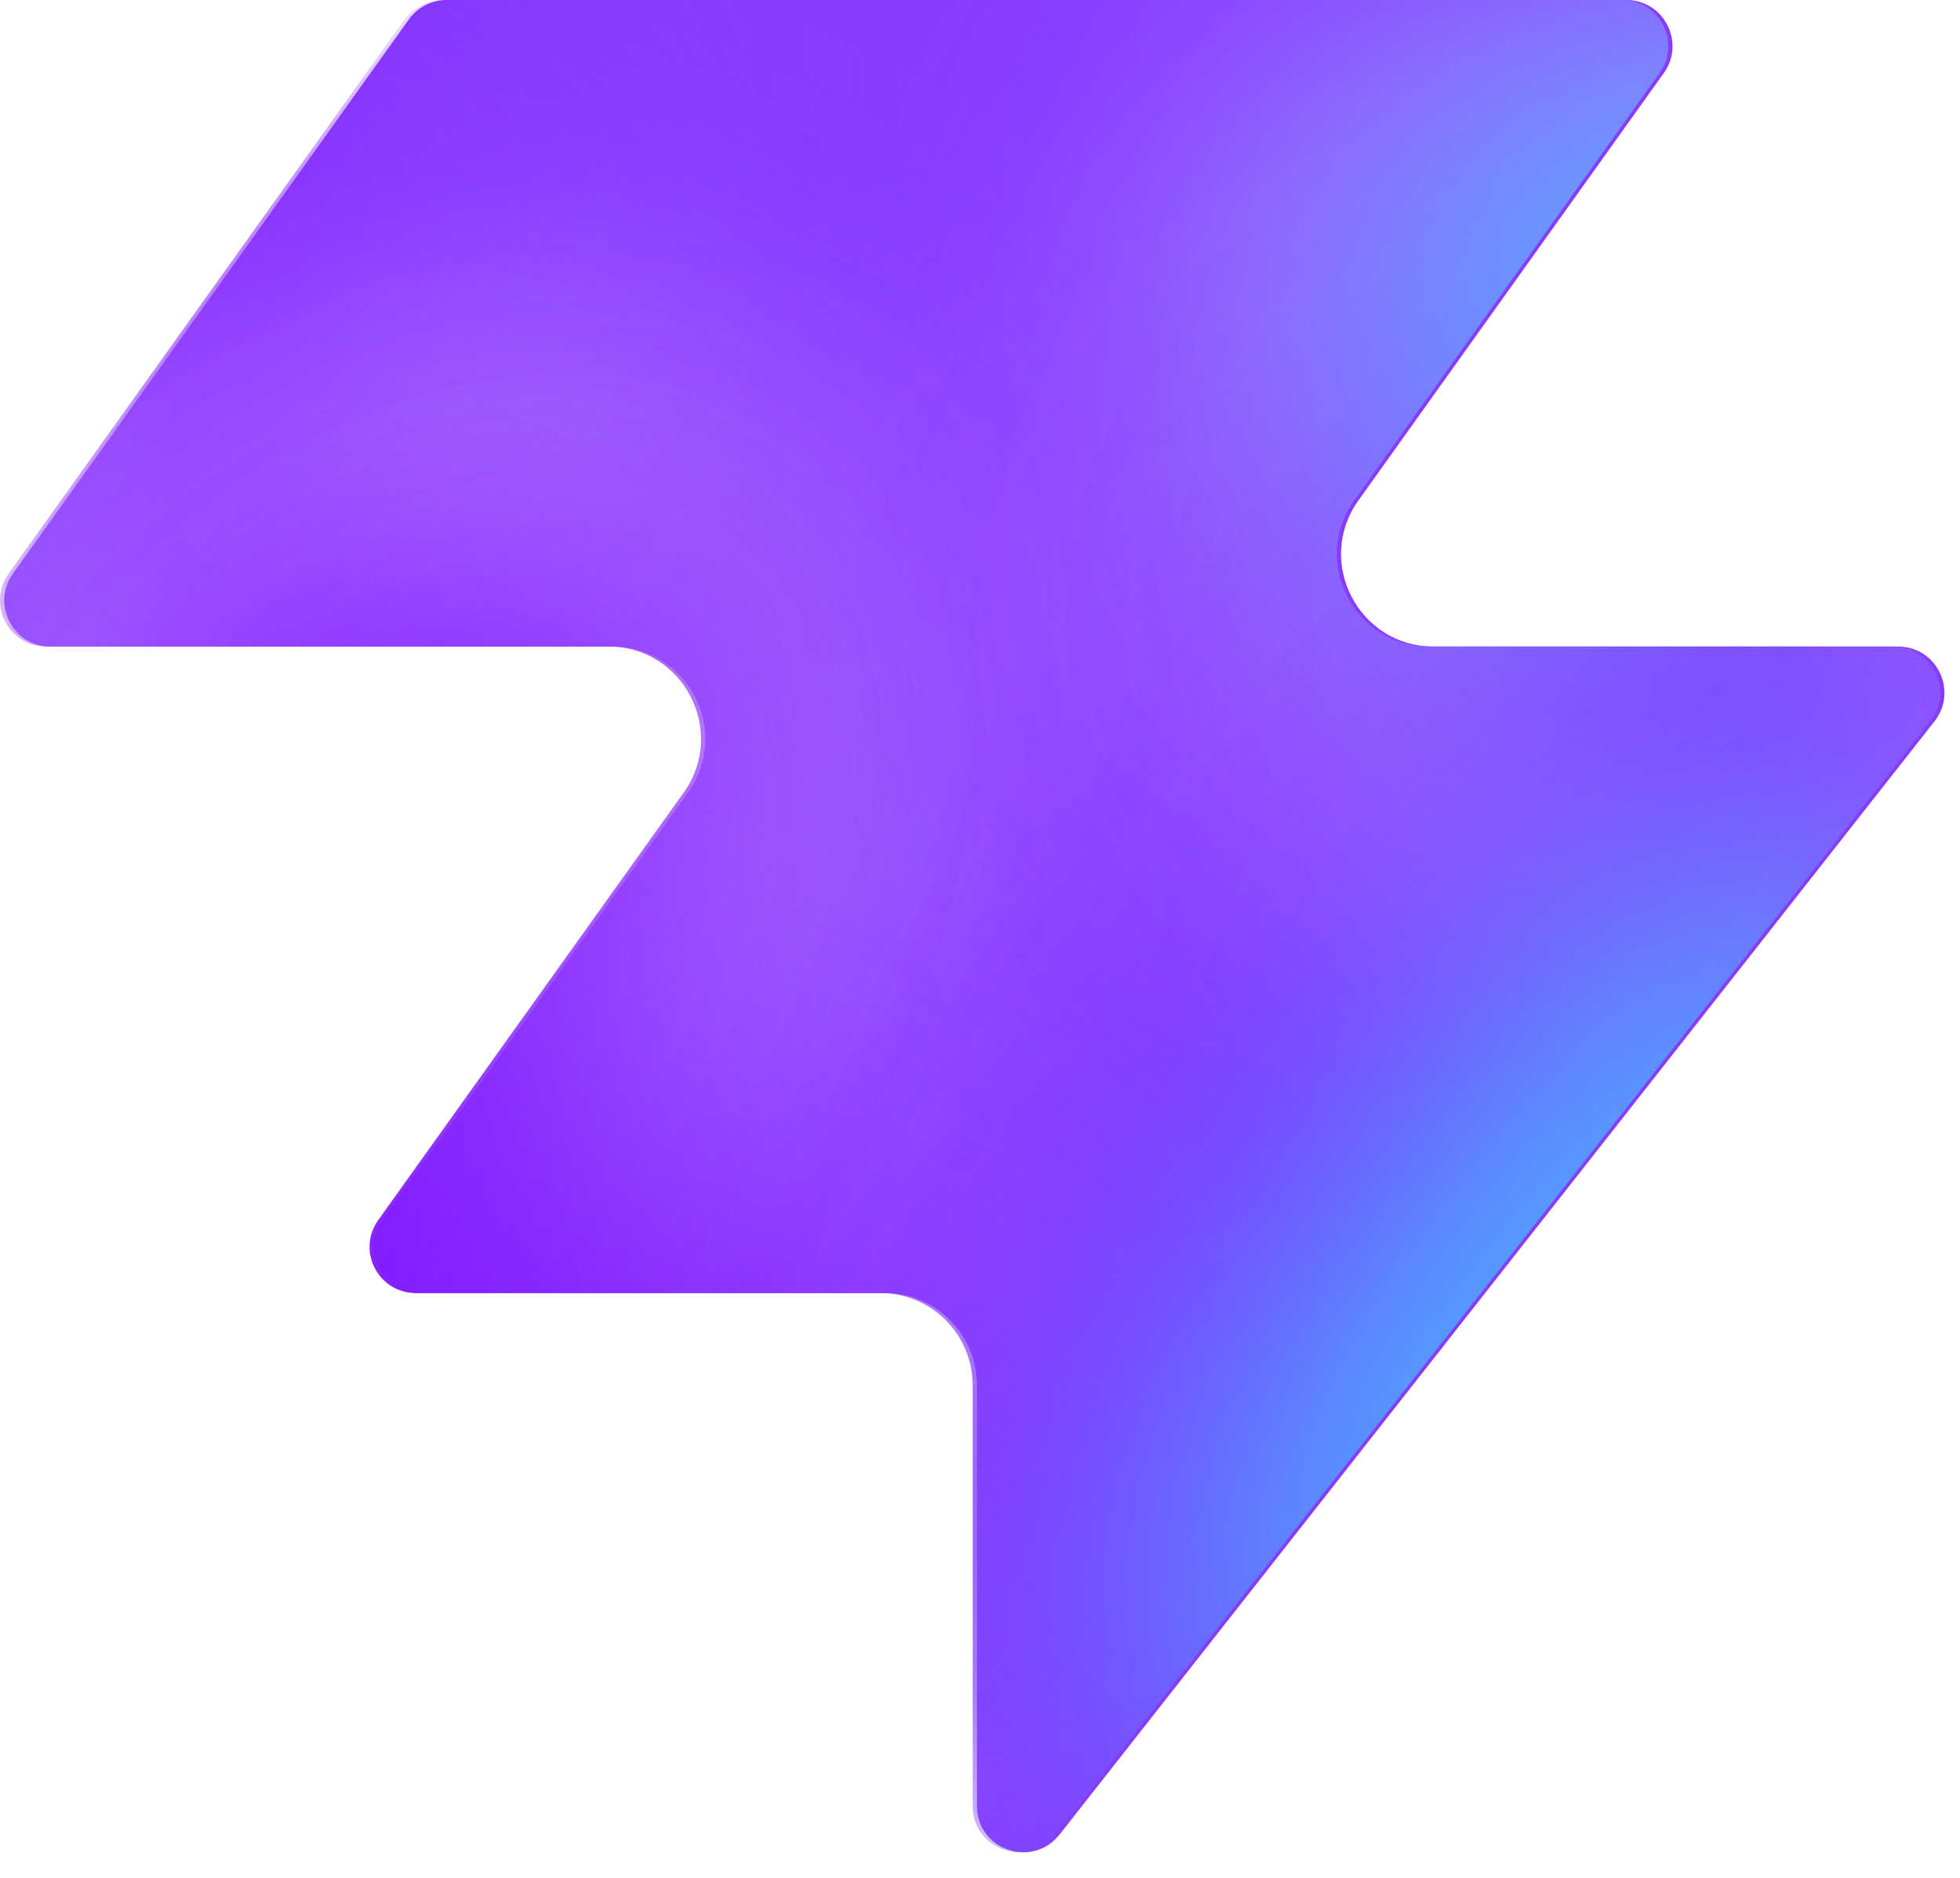
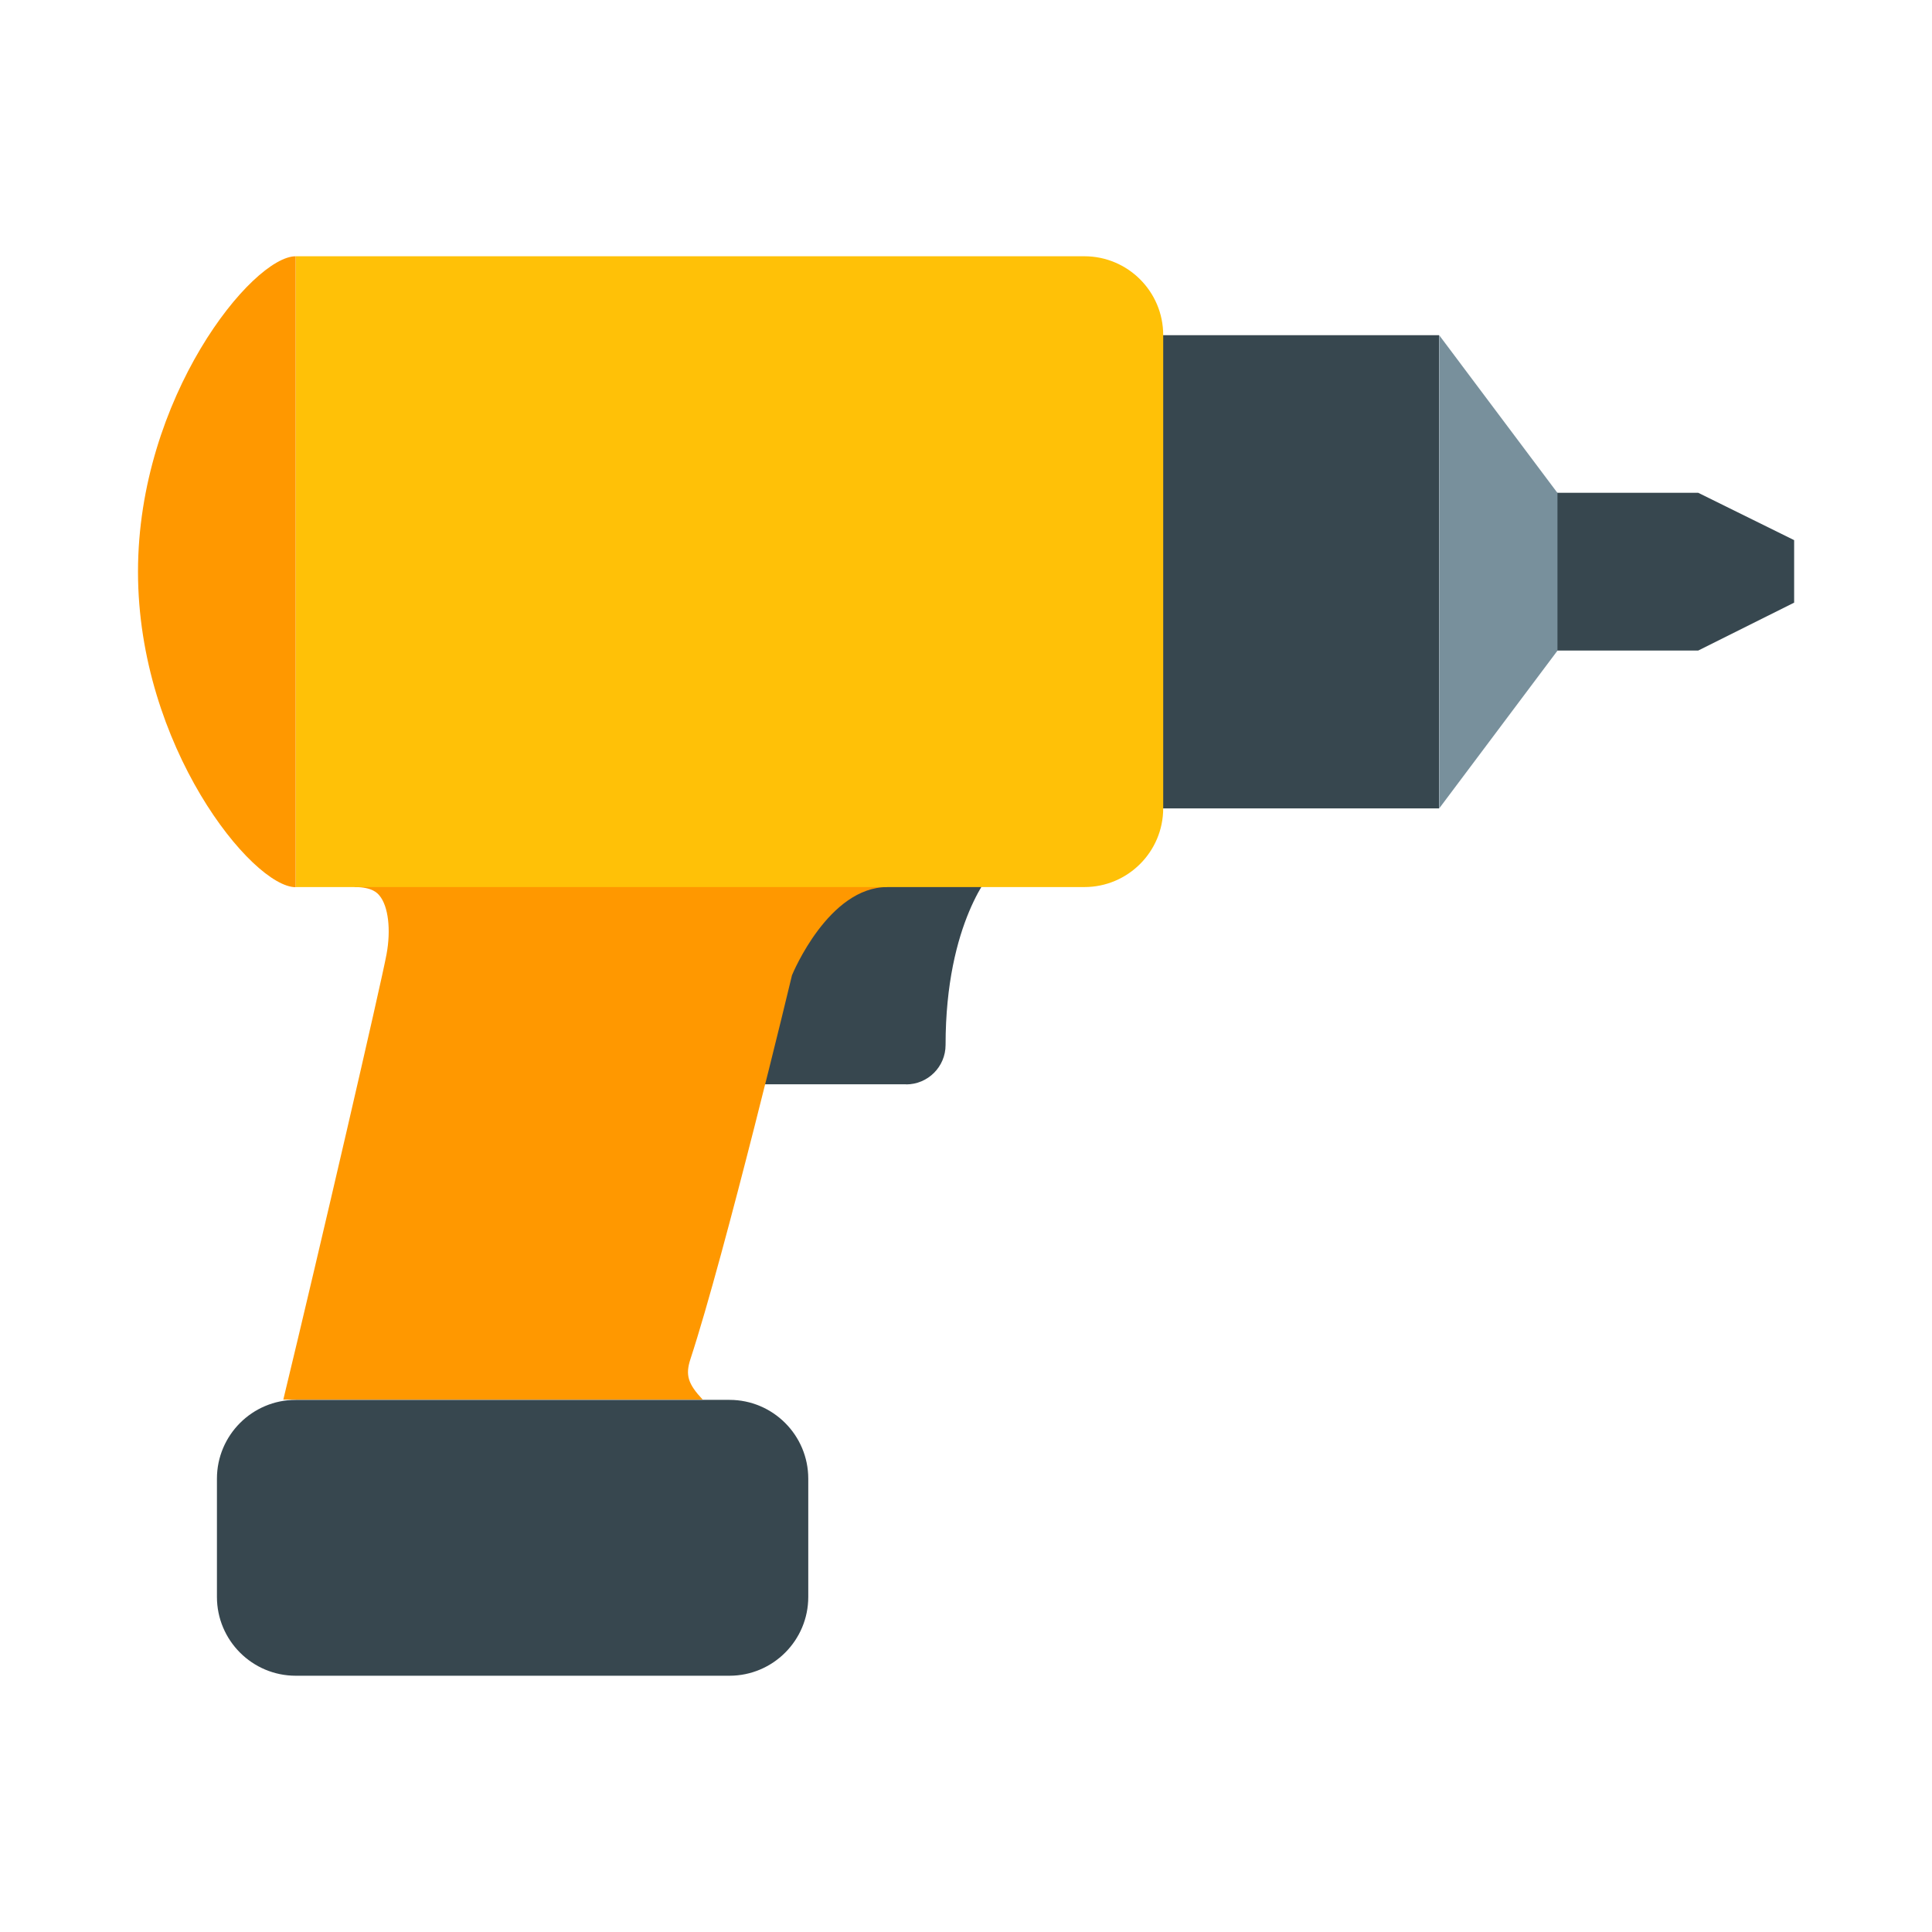
- <svg xmlns="http://www.w3.org/2000/svg" width="48" height="46" fill="none" viewBox="0 0 48 46">
-   <path fill="#863bff" d="M25.946 44.938c-.664.845-2.021.375-2.021-.698V33.937a2.26 2.26 0 0 0-2.262-2.262H10.287c-.92 0-1.456-1.04-.92-1.788l7.48-10.471c1.07-1.497 0-3.578-1.842-3.578H1.237c-.92 0-1.456-1.04-.92-1.788L10.013.474c.214-.297.556-.474.92-.474h28.894c.92 0 1.456 1.04.92 1.788l-7.48 10.471c-1.07 1.498 0 3.579 1.842 3.579h11.377c.943 0 1.473 1.088.89 1.83L25.947 44.94z" style="fill:#863bff;fill:color(display-p3 .525 .23 1);fill-opacity:1" />
-   <mask id="a" width="48" height="46" x="0" y="0" maskUnits="userSpaceOnUse" style="mask-type:alpha">
-     <path fill="#000" d="M25.842 44.938c-.664.844-2.021.375-2.021-.698V33.937a2.26 2.26 0 0 0-2.262-2.262H10.183c-.92 0-1.456-1.04-.92-1.788l7.48-10.471c1.07-1.498 0-3.579-1.842-3.579H1.133c-.92 0-1.456-1.04-.92-1.787L9.91.473c.214-.297.556-.474.92-.474h28.894c.92 0 1.456 1.04.92 1.788l-7.48 10.471c-1.07 1.498 0 3.578 1.842 3.578h11.377c.943 0 1.473 1.088.89 1.832L25.843 44.94z" style="fill:#000;fill-opacity:1" />
-   </mask>
-   <g mask="url(#a)">
-     <g filter="url(#b)">
-       <ellipse cx="5.508" cy="14.704" fill="#ede6ff" rx="5.508" ry="14.704" style="fill:#ede6ff;fill:color(display-p3 .927 .903 1);fill-opacity:1" transform="matrix(.00324 1 1 -.00324 -4.47 31.516)" />
-     </g>
-     <g filter="url(#c)">
-       <ellipse cx="10.399" cy="29.851" fill="#ede6ff" rx="10.399" ry="29.851" style="fill:#ede6ff;fill:color(display-p3 .927 .903 1);fill-opacity:1" transform="matrix(.00324 1 1 -.00324 -39.328 7.883)" />
-     </g>
-     <g filter="url(#d)">
-       <ellipse cx="5.508" cy="30.487" fill="#7e14ff" rx="5.508" ry="30.487" style="fill:#7e14ff;fill:color(display-p3 .492 .077 1);fill-opacity:1" transform="rotate(89.814 -25.913 -14.639)scale(1 -1)" />
-     </g>
-     <g filter="url(#e)">
-       <ellipse cx="5.508" cy="30.599" fill="#7e14ff" rx="5.508" ry="30.599" style="fill:#7e14ff;fill:color(display-p3 .492 .077 1);fill-opacity:1" transform="rotate(89.814 -32.644 -3.334)scale(1 -1)" />
-     </g>
-     <g filter="url(#f)">
-       <ellipse cx="5.508" cy="30.599" fill="#7e14ff" rx="5.508" ry="30.599" style="fill:#7e14ff;fill:color(display-p3 .492 .077 1);fill-opacity:1" transform="matrix(.00324 1 1 -.00324 -34.34 30.47)" />
-     </g>
-     <g filter="url(#g)">
-       <ellipse cx="14.072" cy="22.078" fill="#ede6ff" rx="14.072" ry="22.078" style="fill:#ede6ff;fill:color(display-p3 .927 .903 1);fill-opacity:1" transform="rotate(93.35 24.506 48.493)scale(-1 1)" />
-     </g>
-     <g filter="url(#h)">
-       <ellipse cx="3.47" cy="21.501" fill="#7e14ff" rx="3.47" ry="21.501" style="fill:#7e14ff;fill:color(display-p3 .492 .077 1);fill-opacity:1" transform="rotate(89.009 28.708 47.59)scale(-1 1)" />
-     </g>
-     <g filter="url(#i)">
-       <ellipse cx="3.47" cy="21.501" fill="#7e14ff" rx="3.47" ry="21.501" style="fill:#7e14ff;fill:color(display-p3 .492 .077 1);fill-opacity:1" transform="rotate(89.009 28.708 47.59)scale(-1 1)" />
-     </g>
-     <g filter="url(#j)">
-       <ellipse cx=".387" cy="8.972" fill="#7e14ff" rx="4.407" ry="29.108" style="fill:#7e14ff;fill:color(display-p3 .492 .077 1);fill-opacity:1" transform="rotate(39.51 .387 8.972)" />
-     </g>
-     <g filter="url(#k)">
-       <ellipse cx="47.523" cy="-6.092" fill="#7e14ff" rx="4.407" ry="29.108" style="fill:#7e14ff;fill:color(display-p3 .492 .077 1);fill-opacity:1" transform="rotate(37.892 47.523 -6.092)" />
-     </g>
-     <g filter="url(#l)">
-       <ellipse cx="41.412" cy="6.333" fill="#47bfff" rx="5.971" ry="9.665" style="fill:#47bfff;fill:color(display-p3 .28 .748 1);fill-opacity:1" transform="rotate(37.892 41.412 6.333)" />
-     </g>
-     <g filter="url(#m)">
-       <ellipse cx="-1.879" cy="38.332" fill="#7e14ff" rx="4.407" ry="29.108" style="fill:#7e14ff;fill:color(display-p3 .492 .077 1);fill-opacity:1" transform="rotate(37.892 -1.88 38.332)" />
-     </g>
-     <g filter="url(#n)">
-       <ellipse cx="-1.879" cy="38.332" fill="#7e14ff" rx="4.407" ry="29.108" style="fill:#7e14ff;fill:color(display-p3 .492 .077 1);fill-opacity:1" transform="rotate(37.892 -1.88 38.332)" />
-     </g>
-     <g filter="url(#o)">
-       <ellipse cx="35.651" cy="29.907" fill="#7e14ff" rx="4.407" ry="29.108" style="fill:#7e14ff;fill:color(display-p3 .492 .077 1);fill-opacity:1" transform="rotate(37.892 35.651 29.907)" />
-     </g>
-     <g filter="url(#p)">
-       <ellipse cx="38.418" cy="32.4" fill="#47bfff" rx="5.971" ry="15.297" style="fill:#47bfff;fill:color(display-p3 .28 .748 1);fill-opacity:1" transform="rotate(37.892 38.418 32.4)" />
-     </g>
-   </g>
-   <defs>
-     <filter id="b" width="60.045" height="41.654" x="-19.77" y="16.149" color-interpolation-filters="sRGB" filterUnits="userSpaceOnUse">
-       <feFlood flood-opacity="0" result="BackgroundImageFix" />
-       <feBlend in="SourceGraphic" in2="BackgroundImageFix" result="shape" />
-       <feGaussianBlur result="effect1_foregroundBlur_2002_17158" stdDeviation="7.659" />
-     </filter>
-     <filter id="c" width="90.34" height="51.437" x="-54.613" y="-7.533" color-interpolation-filters="sRGB" filterUnits="userSpaceOnUse">
-       <feFlood flood-opacity="0" result="BackgroundImageFix" />
-       <feBlend in="SourceGraphic" in2="BackgroundImageFix" result="shape" />
-       <feGaussianBlur result="effect1_foregroundBlur_2002_17158" stdDeviation="7.659" />
-     </filter>
-     <filter id="d" width="79.355" height="29.4" x="-49.64" y="2.03" color-interpolation-filters="sRGB" filterUnits="userSpaceOnUse">
-       <feFlood flood-opacity="0" result="BackgroundImageFix" />
-       <feBlend in="SourceGraphic" in2="BackgroundImageFix" result="shape" />
-       <feGaussianBlur result="effect1_foregroundBlur_2002_17158" stdDeviation="4.596" />
-     </filter>
-     <filter id="e" width="79.579" height="29.4" x="-45.045" y="20.029" color-interpolation-filters="sRGB" filterUnits="userSpaceOnUse">
-       <feFlood flood-opacity="0" result="BackgroundImageFix" />
-       <feBlend in="SourceGraphic" in2="BackgroundImageFix" result="shape" />
-       <feGaussianBlur result="effect1_foregroundBlur_2002_17158" stdDeviation="4.596" />
-     </filter>
-     <filter id="f" width="79.579" height="29.4" x="-43.513" y="21.178" color-interpolation-filters="sRGB" filterUnits="userSpaceOnUse">
-       <feFlood flood-opacity="0" result="BackgroundImageFix" />
-       <feBlend in="SourceGraphic" in2="BackgroundImageFix" result="shape" />
-       <feGaussianBlur result="effect1_foregroundBlur_2002_17158" stdDeviation="4.596" />
-     </filter>
-     <filter id="g" width="74.749" height="58.852" x="15.756" y="-17.901" color-interpolation-filters="sRGB" filterUnits="userSpaceOnUse">
-       <feFlood flood-opacity="0" result="BackgroundImageFix" />
-       <feBlend in="SourceGraphic" in2="BackgroundImageFix" result="shape" />
-       <feGaussianBlur result="effect1_foregroundBlur_2002_17158" stdDeviation="7.659" />
-     </filter>
-     <filter id="h" width="61.377" height="25.362" x="23.548" y="2.284" color-interpolation-filters="sRGB" filterUnits="userSpaceOnUse">
-       <feFlood flood-opacity="0" result="BackgroundImageFix" />
-       <feBlend in="SourceGraphic" in2="BackgroundImageFix" result="shape" />
-       <feGaussianBlur result="effect1_foregroundBlur_2002_17158" stdDeviation="4.596" />
-     </filter>
-     <filter id="i" width="61.377" height="25.362" x="23.548" y="2.284" color-interpolation-filters="sRGB" filterUnits="userSpaceOnUse">
-       <feFlood flood-opacity="0" result="BackgroundImageFix" />
-       <feBlend in="SourceGraphic" in2="BackgroundImageFix" result="shape" />
-       <feGaussianBlur result="effect1_foregroundBlur_2002_17158" stdDeviation="4.596" />
-     </filter>
-     <filter id="j" width="56.045" height="63.649" x="-27.636" y="-22.853" color-interpolation-filters="sRGB" filterUnits="userSpaceOnUse">
-       <feFlood flood-opacity="0" result="BackgroundImageFix" />
-       <feBlend in="SourceGraphic" in2="BackgroundImageFix" result="shape" />
-       <feGaussianBlur result="effect1_foregroundBlur_2002_17158" stdDeviation="4.596" />
-     </filter>
-     <filter id="k" width="54.814" height="64.646" x="20.116" y="-38.415" color-interpolation-filters="sRGB" filterUnits="userSpaceOnUse">
-       <feFlood flood-opacity="0" result="BackgroundImageFix" />
-       <feBlend in="SourceGraphic" in2="BackgroundImageFix" result="shape" />
-       <feGaussianBlur result="effect1_foregroundBlur_2002_17158" stdDeviation="4.596" />
-     </filter>
-     <filter id="l" width="33.541" height="35.313" x="24.641" y="-11.323" color-interpolation-filters="sRGB" filterUnits="userSpaceOnUse">
-       <feFlood flood-opacity="0" result="BackgroundImageFix" />
-       <feBlend in="SourceGraphic" in2="BackgroundImageFix" result="shape" />
-       <feGaussianBlur result="effect1_foregroundBlur_2002_17158" stdDeviation="4.596" />
-     </filter>
-     <filter id="m" width="54.814" height="64.646" x="-29.286" y="6.009" color-interpolation-filters="sRGB" filterUnits="userSpaceOnUse">
-       <feFlood flood-opacity="0" result="BackgroundImageFix" />
-       <feBlend in="SourceGraphic" in2="BackgroundImageFix" result="shape" />
-       <feGaussianBlur result="effect1_foregroundBlur_2002_17158" stdDeviation="4.596" />
-     </filter>
-     <filter id="n" width="54.814" height="64.646" x="-29.286" y="6.009" color-interpolation-filters="sRGB" filterUnits="userSpaceOnUse">
-       <feFlood flood-opacity="0" result="BackgroundImageFix" />
-       <feBlend in="SourceGraphic" in2="BackgroundImageFix" result="shape" />
-       <feGaussianBlur result="effect1_foregroundBlur_2002_17158" stdDeviation="4.596" />
-     </filter>
-     <filter id="o" width="54.814" height="64.646" x="8.244" y="-2.416" color-interpolation-filters="sRGB" filterUnits="userSpaceOnUse">
-       <feFlood flood-opacity="0" result="BackgroundImageFix" />
-       <feBlend in="SourceGraphic" in2="BackgroundImageFix" result="shape" />
-       <feGaussianBlur result="effect1_foregroundBlur_2002_17158" stdDeviation="4.596" />
-     </filter>
-     <filter id="p" width="39.409" height="43.623" x="18.713" y="10.588" color-interpolation-filters="sRGB" filterUnits="userSpaceOnUse">
-       <feFlood flood-opacity="0" result="BackgroundImageFix" />
-       <feBlend in="SourceGraphic" in2="BackgroundImageFix" result="shape" />
-       <feGaussianBlur result="effect1_foregroundBlur_2002_17158" stdDeviation="4.596" />
-     </filter>
-   </defs>
+ <svg xmlns="http://www.w3.org/2000/svg" width="800px" height="800px" viewBox="0 0 14 14" role="img" focusable="false" aria-hidden="true">
+   <path fill="#37474f" d="M6.567 7.857H5.524c-.158 0-.286-.128-.286-.286V6.143c0-.154.123-.281.277-.285l1.476-.048c.122-.011.225.065.271.172.047.108.023.233-.06.316-.011.012-.35.381-.35 1.274 0 .158-.128.286-.286.286zm5.739-3.143h-1.543V3.571h1.543l.695.343v.453l-.695.347zM7.571 2.429h2.857v3.429h-2.857zm-1.714 9.143c0 .315-.256.571-.571.571H2.143c-.315 0-.571-.256-.571-.571v-.857c0-.315.256-.571.571-.571h3.143c.315 0 .571.256.571.571v.857z" />
+   <path fill="#ff9800" d="M2.143 1.857c-.315 0-1.143 1.023-1.143 2.286 0 1.262.827 2.286 1.143 2.286V1.857zm.607 4.633c.064.077.084.247.051.425-.039.212-.482 2.127-.748 3.227h3.039c-.106-.113-.127-.177-.089-.293.252-.769.736-2.779.736-2.782.007-.017.266-.639.691-.639l-.205-.333H2.366l.205.333c.128 0 .165.045.179.062z" />
+   <path fill="#78909c" d="M10.429 5.857V2.429l.857 1.143v1.143l-.857 1.143z" />
+   <path fill="#ffc107" d="M8.429 5.857c0 .315-.256.571-.571.571h-5.714V1.857h5.714c.315 0 .571.256.571.571v3.429z" />
</svg>
